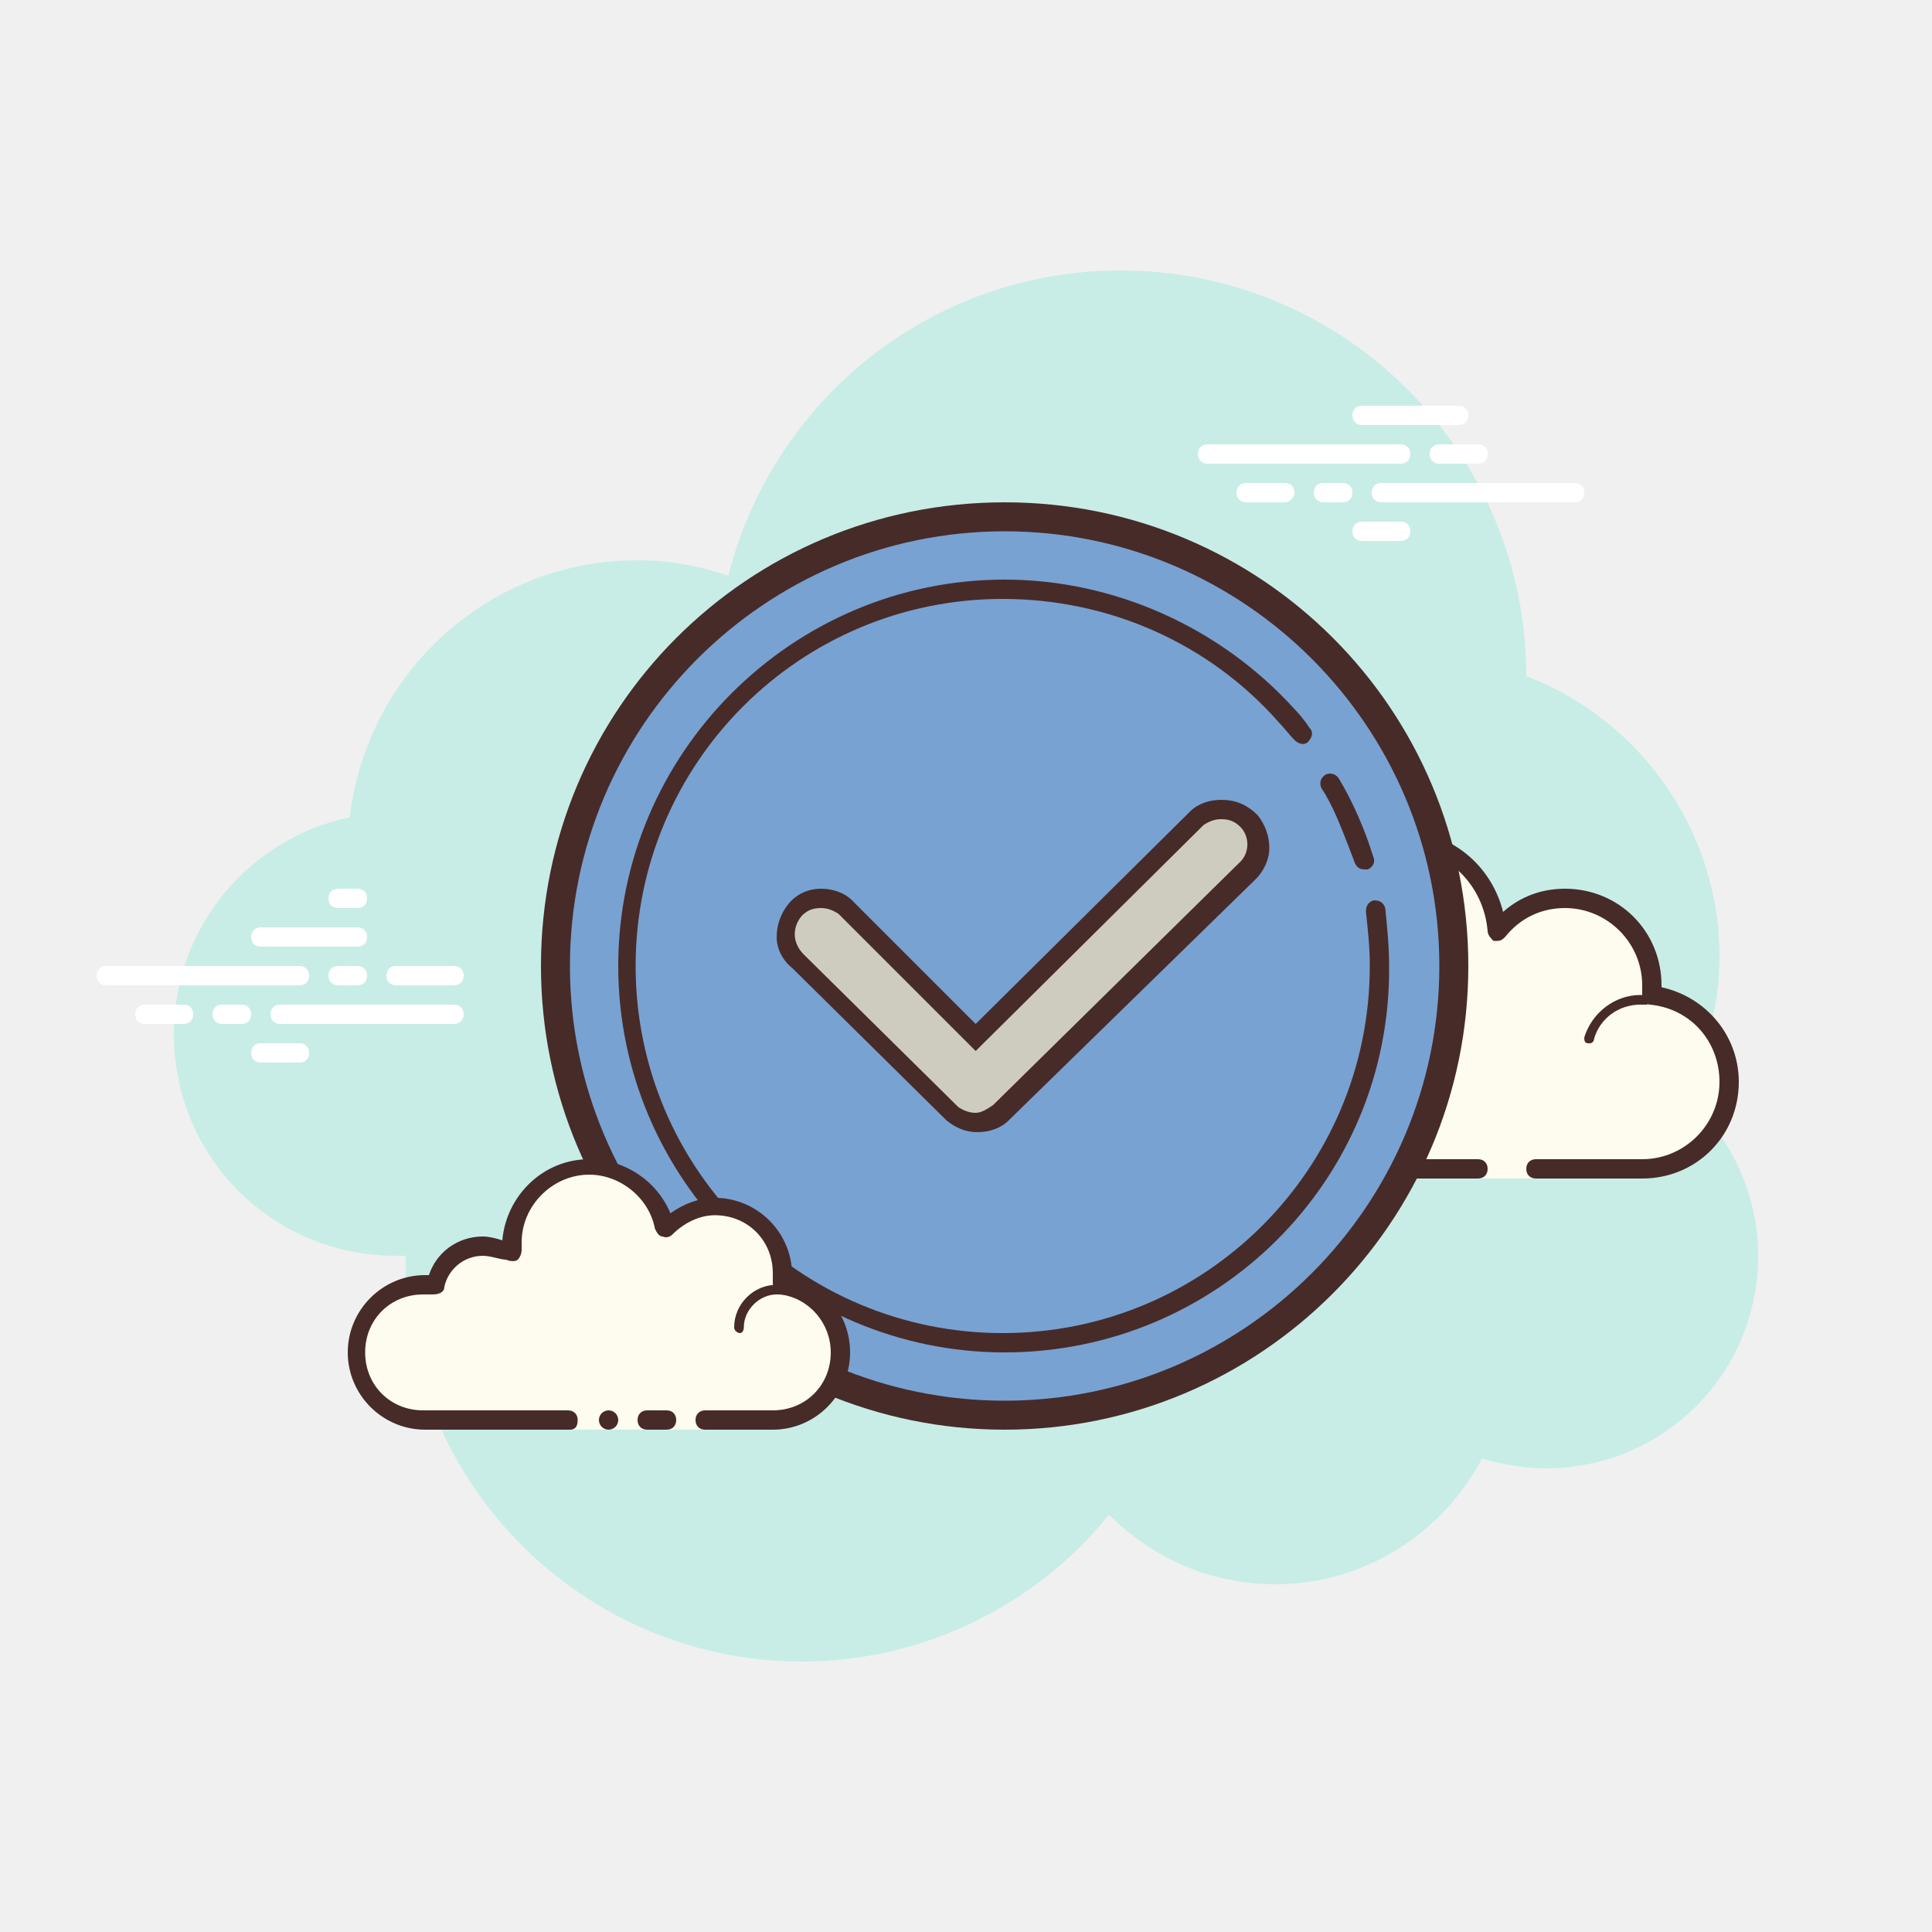
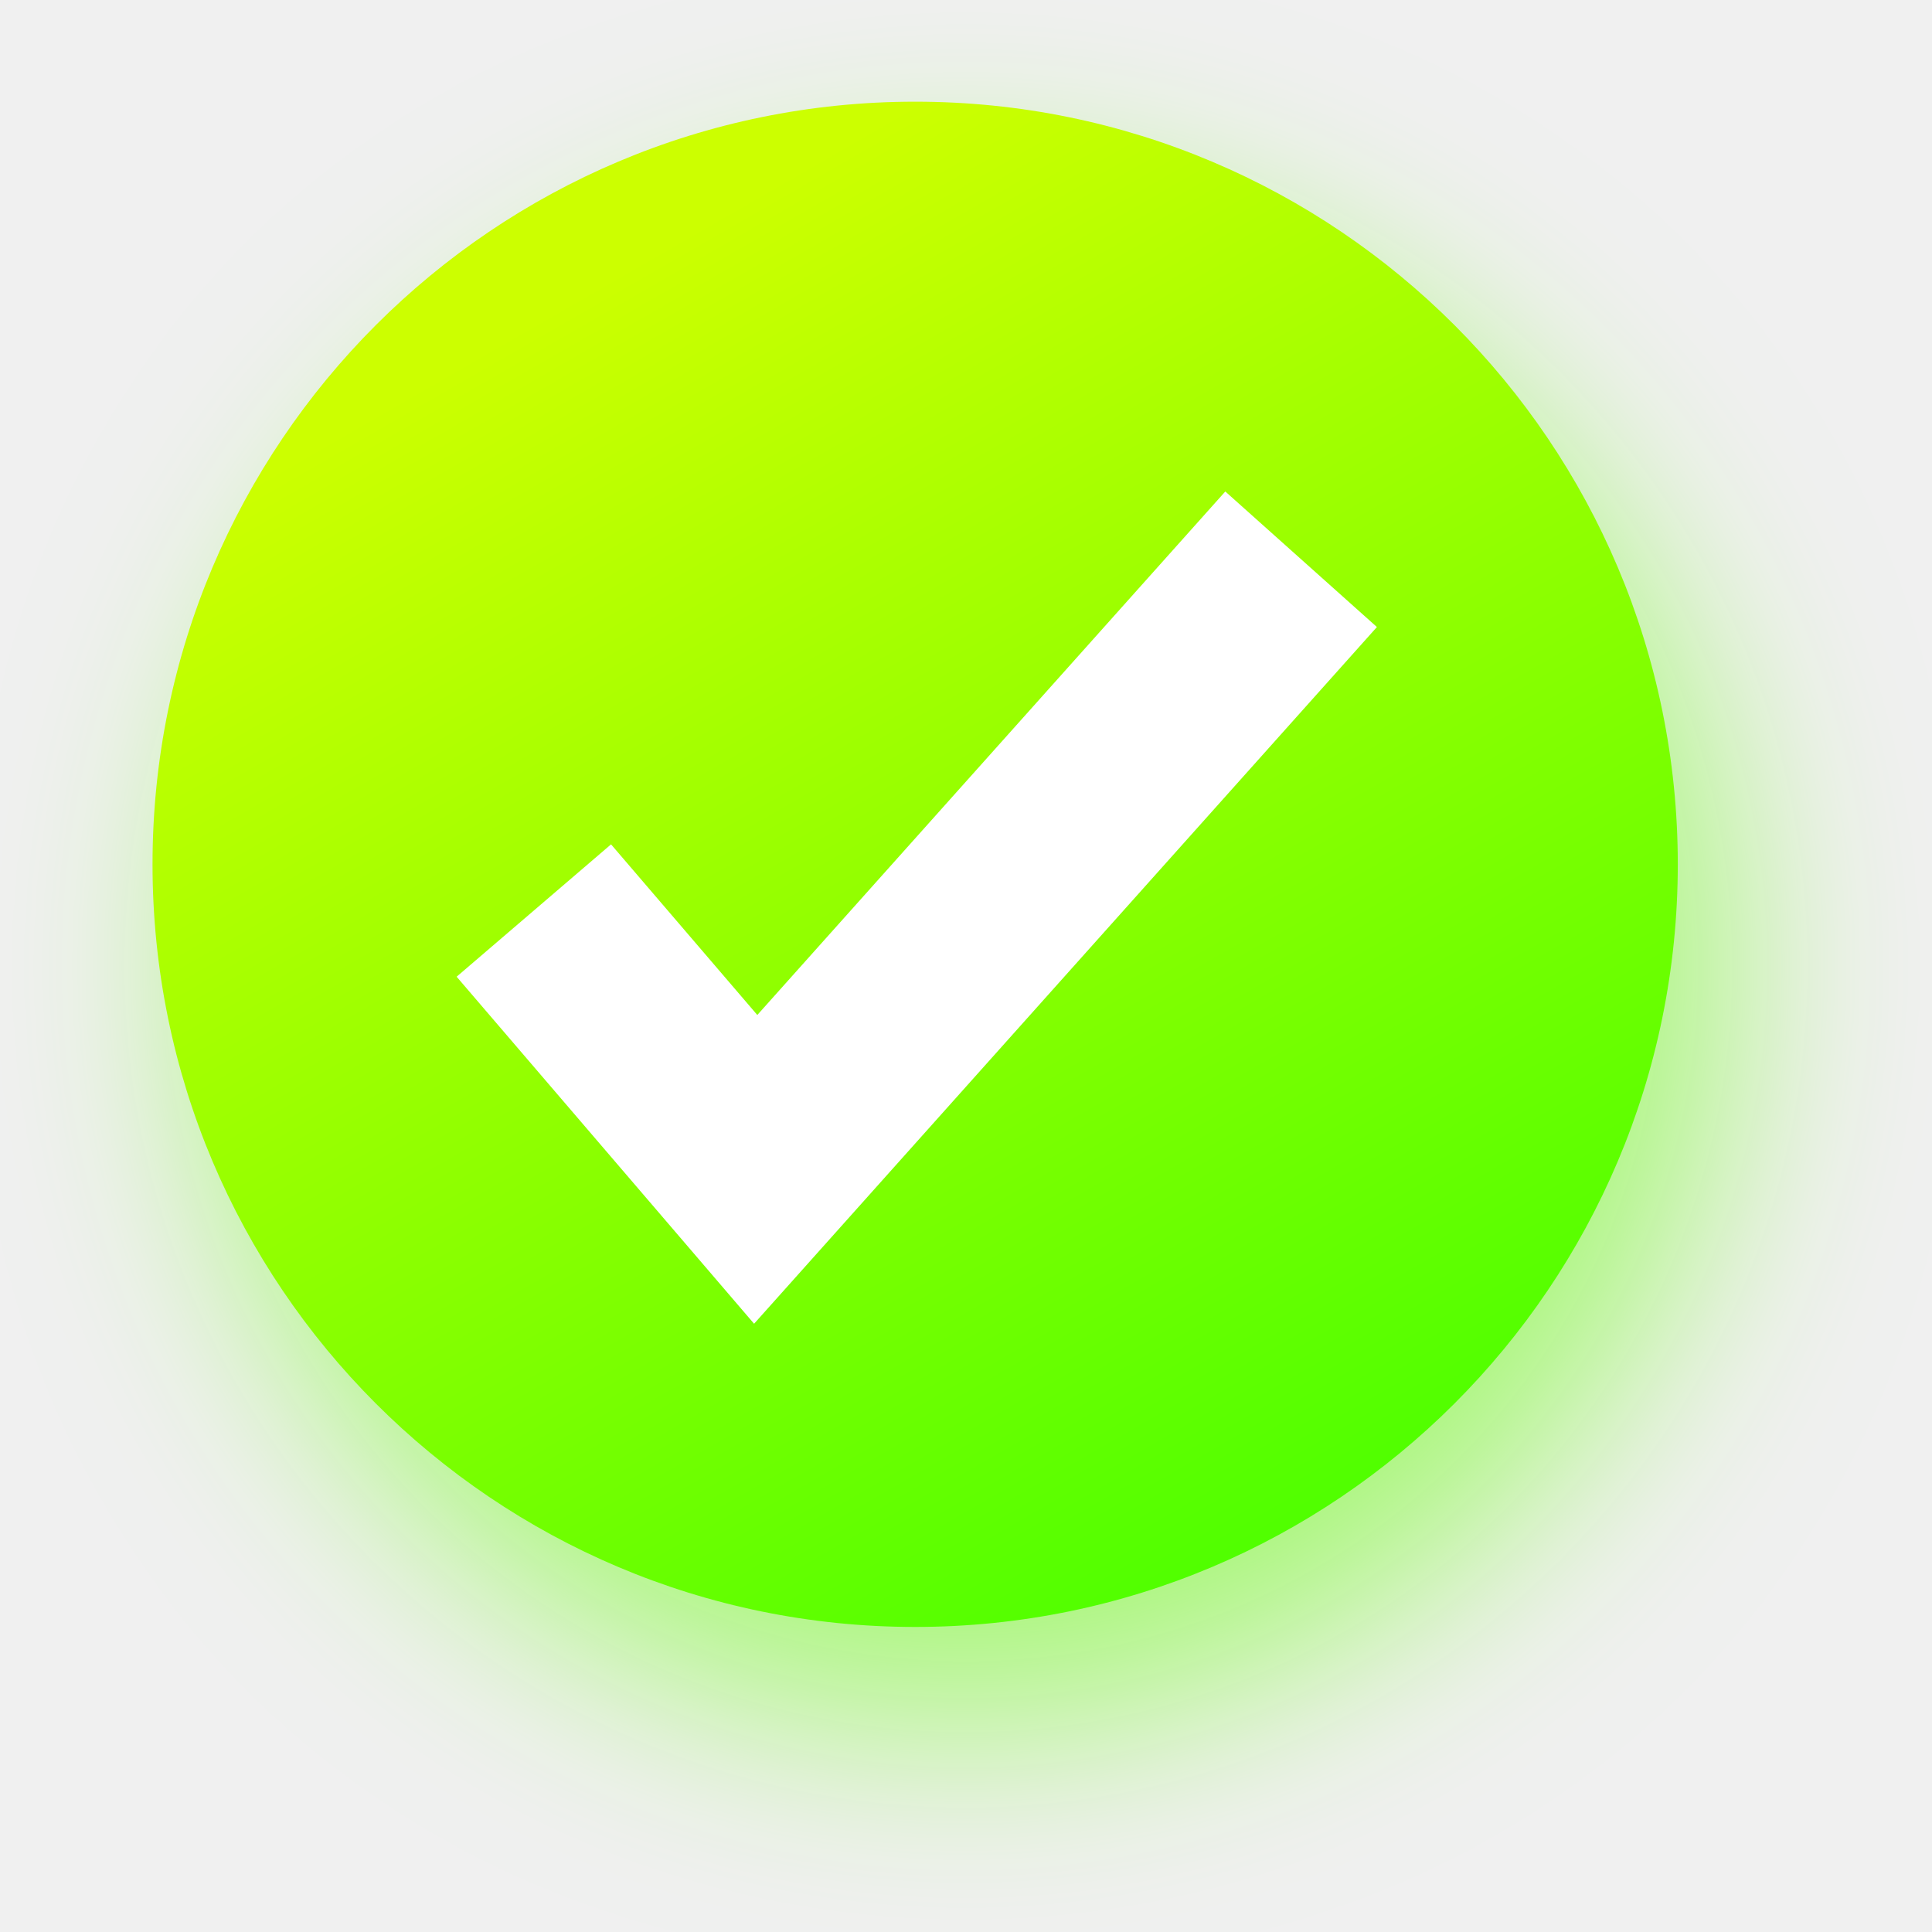
- <svg xmlns="http://www.w3.org/2000/svg" viewBox="0 0 100 100" width="500px" height="500px">
-   <path fill="#c7ede6" d="M87.2,56.7c1.1-2.2,1.8-4.6,1.8-7.2c0-6.6-4.2-12.3-10-14.5c0,0,0,0,0,0c0-11.6-9.4-21-21-21 c-9.8,0-18,6.7-20.3,15.8c-1.5-0.5-3-0.8-4.7-0.8c-7.7,0-14,5.8-14.9,13.3C12.9,43.4,9,48,9,53.5C9,59.9,14.1,65,20.5,65 c0.2,0,0.4,0,0.5,0c0,0.2,0,0.3,0,0.5C21,76.8,30.2,86,41.5,86c6.4,0,12.2-3,15.9-7.6c2.2,2.2,5.2,3.6,8.6,3.6 c4.7,0,8.7-2.7,10.7-6.5c1.1,0.3,2.2,0.5,3.3,0.5c6.1,0,11-4.9,11-11C91,61.7,89.5,58.7,87.2,56.7z" />
-   <path fill="#fdfcef" d="M76.5,60.5V61h3v-0.5c0,0,4.2,0,5.5,0c2.5,0,4.5-2,4.5-4.5c0-2.3-1.8-4.2-4.1-4.5c0-0.2,0.1-0.4,0.1-0.5 c0-2.5-2-4.5-4.5-4.5c-1.4,0-2.7,0.7-3.5,1.7c-0.1-2.6-2.3-4.7-5-4.7c-2.8,0-5,2.2-5,5c0,0.4,0.1,0.9,0.2,1.3 C67,49,66.1,48.5,65,48.5c-1.8,0-3.2,1.3-3.5,3.1c-0.2,0-0.4-0.1-0.5-0.1c-2.5,0-4.5,2-4.5,4.5s2,4.5,4.5,4.5s9.5,0,9.5,0H76.5z" />
-   <path fill="#472b29" d="M72.5,43c-3,0-5.5,2.5-5.5,5.5c0,0,0,0,0,0c-0.6-0.4-1.3-0.5-2-0.5c-1.8,0-3.4,1.3-3.9,3c0,0-0.1,0-0.1,0 c-2.8,0-5,2.2-5,5s2.2,5,5,5h15.5c0.3,0,0.5-0.2,0.5-0.5S76.8,60,76.5,60H61c-2.2,0-4-1.8-4-4s1.8-4,4-4c0.1,0,0.2,0,0.3,0l0.1,0 c0,0,0,0,0.1,0c0.2,0,0.5-0.2,0.5-0.4c0.2-1.5,1.5-2.6,3-2.6c0.9,0,1.7,0.4,2.3,1.1c0.1,0.1,0.2,0.2,0.4,0.2c0.1,0,0.2,0,0.2-0.1 c0.2-0.1,0.3-0.3,0.3-0.6c-0.1-0.4-0.2-0.8-0.2-1.2c0-2.5,2-4.5,4.5-4.5c2.4,0,4.3,1.9,4.5,4.3c0,0.2,0.2,0.4,0.3,0.5 c0.1,0,0.1,0,0.2,0c0.2,0,0.3-0.1,0.4-0.2c0.8-1,1.9-1.5,3.1-1.5c2.2,0,4,1.8,4,4c0,0.1,0,0.2,0,0.3l0,0.1c0,0.1,0,0.3,0.1,0.4 s0.2,0.2,0.3,0.2c2.1,0.2,3.6,1.9,3.6,4c0,2.2-1.8,4-4,4h-5.5c-0.3,0-0.5,0.2-0.5,0.5s0.2,0.5,0.5,0.5H85c2.8,0,5-2.2,5-5 c0-2.4-1.7-4.4-4-4.9c0,0,0-0.1,0-0.1c0-2.8-2.2-5-5-5c-1.2,0-2.3,0.4-3.2,1.2C77.2,44.8,75.1,43,72.5,43L72.5,43z" />
-   <path fill="#472b29" d="M71 50c-1.4 0-2.6 1-2.9 2.3-.4-.2-.8-.3-1.2-.3-1.2 0-2.2.9-2.4 2.1-.2 0-.4-.1-.6-.1-1.5 0-2.8 1.2-2.9 2.7 0 .1.1.3.2.3 0 0 0 0 0 0 .1 0 .2-.1.2-.2.1-1.3 1.2-2.3 2.4-2.3.2 0 .5 0 .7.1 0 0 0 0 .1 0 .1 0 .1 0 .2-.1.1 0 .1-.1.1-.2 0-1 .8-1.9 1.9-1.9.4 0 .9.2 1.2.5 0 0 .1.1.2.1 0 0 .1 0 .1 0 .1 0 .1-.1.2-.2.1-1.3 1.2-2.3 2.5-2.3.2 0 .4 0 .7.1 0 0 0 0 .1 0 .1 0 .2-.1.2-.2 0-.1 0-.3-.2-.3C71.5 50 71.3 50 71 50L71 50zM84.9 51.5c-1.3 0-2.5.9-2.9 2.2 0 .1 0 .3.2.3 0 0 0 0 .1 0 .1 0 .2-.1.2-.2.3-1.1 1.3-1.8 2.4-1.8.1 0 .2 0 .3 0 0 0 0 0 0 0 .1 0 .2-.1.2-.2 0-.1-.1-.3-.2-.3C85.2 51.5 85 51.5 84.9 51.5L84.9 51.5z" />
-   <path fill="#fff" d="M15.5 51h-10C5.2 51 5 50.8 5 50.5S5.2 50 5.5 50h10c.3 0 .5.2.5.5S15.8 51 15.5 51zM18.5 51h-1c-.3 0-.5-.2-.5-.5s.2-.5.5-.5h1c.3 0 .5.2.5.5S18.8 51 18.5 51zM23.5 53h-9c-.3 0-.5-.2-.5-.5s.2-.5.5-.5h9c.3 0 .5.2.5.5S23.8 53 23.5 53zM12.5 53h-1c-.3 0-.5-.2-.5-.5s.2-.5.5-.5h1c.3 0 .5.2.5.5S12.8 53 12.5 53zM9.5 53h-2C7.2 53 7 52.8 7 52.5S7.2 52 7.5 52h2c.3 0 .5.2.5.5S9.8 53 9.5 53zM15.5 55h-2c-.3 0-.5-.2-.5-.5s.2-.5.5-.5h2c.3 0 .5.2.5.5S15.8 55 15.5 55zM18.5 46c-.2 0-.8 0-1 0-.3 0-.5.2-.5.5s.2.5.5.5c.2 0 .8 0 1 0 .3 0 .5-.2.5-.5S18.8 46 18.5 46zM18.5 48c-.2 0-4.8 0-5 0-.3 0-.5.2-.5.5s.2.5.5.5c.2 0 4.8 0 5 0 .3 0 .5-.2.5-.5S18.8 48 18.5 48zM23.5 50c-.2 0-2.8 0-3 0-.3 0-.5.2-.5.5s.2.5.5.5c.2 0 2.8 0 3 0 .3 0 .5-.2.5-.5S23.8 50 23.5 50z" />
-   <g>
-     <path fill="#fff" d="M72.5 24h-10c-.3 0-.5-.2-.5-.5s.2-.5.5-.5h10c.3 0 .5.2.5.5S72.8 24 72.5 24zM76.5 24h-2c-.3 0-.5-.2-.5-.5s.2-.5.5-.5h2c.3 0 .5.2.5.5S76.8 24 76.5 24zM81.5 26h-10c-.3 0-.5-.2-.5-.5s.2-.5.5-.5h10c.3 0 .5.2.5.5S81.8 26 81.5 26zM69.5 26h-1c-.3 0-.5-.2-.5-.5s.2-.5.5-.5h1c.3 0 .5.2.5.5S69.8 26 69.5 26zM66.5 26h-2c-.3 0-.5-.2-.5-.5s.2-.5.5-.5h2c.3 0 .5.2.5.5S66.7 26 66.5 26zM75.5 22h-5c-.3 0-.5-.2-.5-.5s.2-.5.5-.5h5c.3 0 .5.2.5.5S75.8 22 75.5 22zM72.5 28h-2c-.3 0-.5-.2-.5-.5s.2-.5.5-.5h2c.3 0 .5.2.5.5S72.8 28 72.5 28z" />
+ <svg xmlns="http://www.w3.org/2000/svg" width="76" height="76" viewBox="0 0 76 76" fill="none">
+   <g filter="url(#filter0_d)">
+     <circle cx="36" cy="34" r="30" fill="url(#paint0_linear)" />
  </g>
-   <g>
-     <path fill="#78a2d2" d="M52 26.7A23.3 23.3 0 1 0 52 73.3A23.3 23.3 0 1 0 52 26.7Z" />
-     <path fill="#472b29" d="M52,74c-13.2,0-24-10.7-24-24s10.7-24,24-24s24,10.7,24,24S65.2,74,52,74z M52,27.5 c-12.4,0-22.5,10.1-22.5,22.5c0,12.4,10.1,22.5,22.5,22.5c12.4,0,22.5-10.1,22.5-22.5C74.5,37.6,64.4,27.5,52,27.5z" />
-   </g>
-   <g>
-     <path fill="#78a2d2" d="M51.9 30.6A19.6 19.5 0 1 0 51.9 69.6A19.6 19.5 0 1 0 51.9 30.6Z" />
-   </g>
-   <g>
-     <path fill="#472b29" d="M70.6,45c-0.2,0-0.4-0.1-0.5-0.4c-0.1-0.3-0.2-0.5-0.3-0.8c-0.4-1-0.8-2.1-1.4-3c-0.1-0.2-0.1-0.5,0.2-0.7 c0.2-0.1,0.5-0.1,0.7,0.2c0.6,1,1.1,2.1,1.5,3.2c0.1,0.3,0.2,0.6,0.3,0.9c0.1,0.3-0.1,0.5-0.3,0.6C70.7,45,70.7,45,70.6,45z" />
-   </g>
-   <g>
-     <path fill="#472b29" d="M52,70c-11,0-20-9-20-20c0-11,9-20,20-20c5.7,0,11.2,2.5,15,6.7c0.3,0.3,0.6,0.7,0.8,1 c0.2,0.2,0.1,0.5-0.1,0.7c-0.2,0.2-0.5,0.1-0.7-0.1c-0.3-0.3-0.5-0.6-0.8-0.9c-3.6-4.1-8.8-6.4-14.3-6.4c-10.5,0-19,8.5-19,19 c0,10.5,8.5,19,19,19c10.5,0,19-8.5,19-19c0-1-0.1-1.9-0.2-2.8c0-0.3,0.1-0.5,0.4-0.6c0.3,0,0.5,0.1,0.6,0.4c0.1,1,0.2,2,0.2,3 C72,61.1,63,70,52,70z" />
-   </g>
-   <g>
-     <path fill="#ceccbe" d="M50.5,58c-0.5,0-0.9-0.2-1.2-0.5l-8.1-7.9c-0.3-0.3-0.6-0.8-0.6-1.2c0-0.5,0.1-1,0.5-1.3 c0.3-0.4,0.8-0.6,1.4-0.6c0.5,0,0.9,0.2,1.2,0.5l6.8,6.8L62,42.4c0.4-0.3,0.8-0.5,1.3-0.5c0.5,0,1,0.2,1.3,0.6 c0.3,0.4,0.5,0.8,0.5,1.3c0,0.5-0.2,0.9-0.6,1.3L51.8,57.5C51.4,57.9,51,58,50.5,58z" />
-     <path fill="#472b29" d="M63.2,42.4c0.4,0,0.7,0.1,1,0.4c0.5,0.5,0.5,1.4-0.1,1.9L51.4,57.2c-0.3,0.2-0.6,0.4-0.9,0.4 c-0.3,0-0.6-0.1-0.9-0.3l-8-7.9C41,48.8,41,48,41.5,47.4c0.3-0.3,0.6-0.4,1-0.4c0.3,0,0.6,0.1,0.9,0.3l7.1,7.1l11.8-11.7 C62.6,42.5,62.9,42.4,63.2,42.4 M63.2,41.4L63.2,41.4c-0.6,0-1.2,0.2-1.6,0.6L50.5,53l-6.4-6.4l0,0l0,0c-0.4-0.4-1-0.6-1.6-0.6 c-0.7,0-1.3,0.3-1.7,0.8c-0.4,0.5-0.6,1.1-0.6,1.7c0,0.6,0.3,1.2,0.8,1.6l8,7.9c0.5,0.4,1,0.6,1.6,0.6c0.6,0,1.2-0.2,1.6-0.6 l12.8-12.5c0.4-0.4,0.7-1,0.7-1.6c0-0.6-0.2-1.2-0.6-1.7C64.5,41.6,63.9,41.4,63.2,41.4L63.2,41.4z" />
-   </g>
-   <g>
-     <path fill="#fdfcef" d="M36.5,73.5c0,0,1.6,0,3.5,0s3.5-1.6,3.5-3.5c0-1.8-1.3-3.2-3.1-3.5c0-0.2,0.1-0.4,0.1-0.5 c0-1.9-1.6-3.5-3.5-3.5c-1,0-2,0.5-2.6,1.2c-0.4-1.8-2-3.2-3.9-3.2c-2.2,0-4,1.8-4,4c0,0.2,0,0.4,0.1,0.6c-0.4-0.3-1-0.6-1.6-0.6 c-1.2,0-2.2,0.9-2.5,2.1c-0.2,0-0.4-0.1-0.5-0.1c-1.9,0-3.5,1.6-3.5,3.5s1.6,3.5,3.5,3.5s7.5,0,7.5,0V74h7V73.5z" />
-     <path fill="#472b29" d="M38.3 69c-.1 0-.3-.1-.3-.3 0-1.2 1-2.2 2.2-2.2 0 0 .7 0 1.2.1.1 0 .2.2.2.3 0 .1-.2.2-.3.2C40.9 67 40.2 67 40.2 67c-.9 0-1.7.8-1.7 1.7C38.5 68.9 38.4 69 38.3 69zM31.5 73A.5.5 0 1 0 31.5 74 .5.5 0 1 0 31.5 73z" />
-     <path fill="#472b29" d="M40,74h-3.5c-0.3,0-0.5-0.2-0.5-0.5s0.2-0.5,0.5-0.5H40c1.7,0,3-1.3,3-3c0-1.5-1.1-2.8-2.6-3 c-0.1,0-0.3-0.1-0.3-0.2s-0.1-0.2-0.1-0.4c0-0.2,0-0.3,0-0.5c0-1.7-1.3-3-3-3c-0.8,0-1.6,0.4-2.2,1c-0.1,0.1-0.3,0.2-0.5,0.1 c-0.2,0-0.3-0.2-0.4-0.4c-0.3-1.6-1.8-2.8-3.4-2.8c-1.9,0-3.5,1.6-3.5,3.5c0,0.1,0,0.3,0,0.4c0,0.2-0.1,0.4-0.2,0.5 s-0.4,0.1-0.6,0C25.9,65.2,25.4,65,25,65c-1,0-1.8,0.7-2,1.6c0,0.3-0.3,0.4-0.6,0.4c-0.2,0-0.3,0-0.5,0c-1.7,0-3,1.3-3,3 s1.3,3,3,3h7.5c0.3,0,0.5,0.2,0.5,0.5S29.8,74,29.5,74H22c-2.2,0-4-1.8-4-4s1.8-4,4-4c0.1,0,0.1,0,0.2,0c0.4-1.2,1.5-2,2.8-2 c0.3,0,0.7,0.1,1,0.2c0.2-2.3,2.1-4.2,4.5-4.2c1.8,0,3.5,1.1,4.2,2.8c0.7-0.5,1.5-0.8,2.3-0.8c2.2,0,4,1.8,4,4c0,0,0,0.1,0,0.1 c1.7,0.4,3,2,3,3.9C44,72.2,42.2,74,40,74z" />
-     <path fill="#472b29" d="M34.5,73c-0.2,0-0.8,0-1,0c-0.3,0-0.5,0.2-0.5,0.5s0.2,0.5,0.5,0.5c0.2,0,0.8,0,1,0c0.3,0,0.5-0.2,0.5-0.5 S34.8,73,34.5,73z" />
-   </g>
+   <path d="M21 35.818L29.727 46L51.182 22" stroke="white" stroke-width="8" />
+   <defs>
+     <filter id="filter0_d" x="0" y="0" width="76" height="76" filterUnits="userSpaceOnUse" color-interpolation-filters="sRGB">
+       <feFlood flood-opacity="0" result="BackgroundImageFix" />
+       <feColorMatrix in="SourceAlpha" type="matrix" values="0 0 0 0 0 0 0 0 0 0 0 0 0 0 0 0 0 0 127 0" />
+       <feOffset dx="2" dy="4" />
+       <feGaussianBlur stdDeviation="4" />
+       <feColorMatrix type="matrix" values="0 0 0 0 0.38 0 0 0 0 1 0 0 0 0 0 0 0 0 0.5 0" />
+       <feBlend mode="normal" in2="BackgroundImageFix" result="effect1_dropShadow" />
+       <feBlend mode="normal" in="SourceGraphic" in2="effect1_dropShadow" result="shape" />
+     </filter>
+     <linearGradient id="paint0_linear" x1="36" y1="4" x2="70.5" y2="64" gradientUnits="userSpaceOnUse">
+       <stop stop-color="#CCFF00" />
+       <stop offset="1" stop-color="#33FF00" />
+     </linearGradient>
+   </defs>
</svg>
